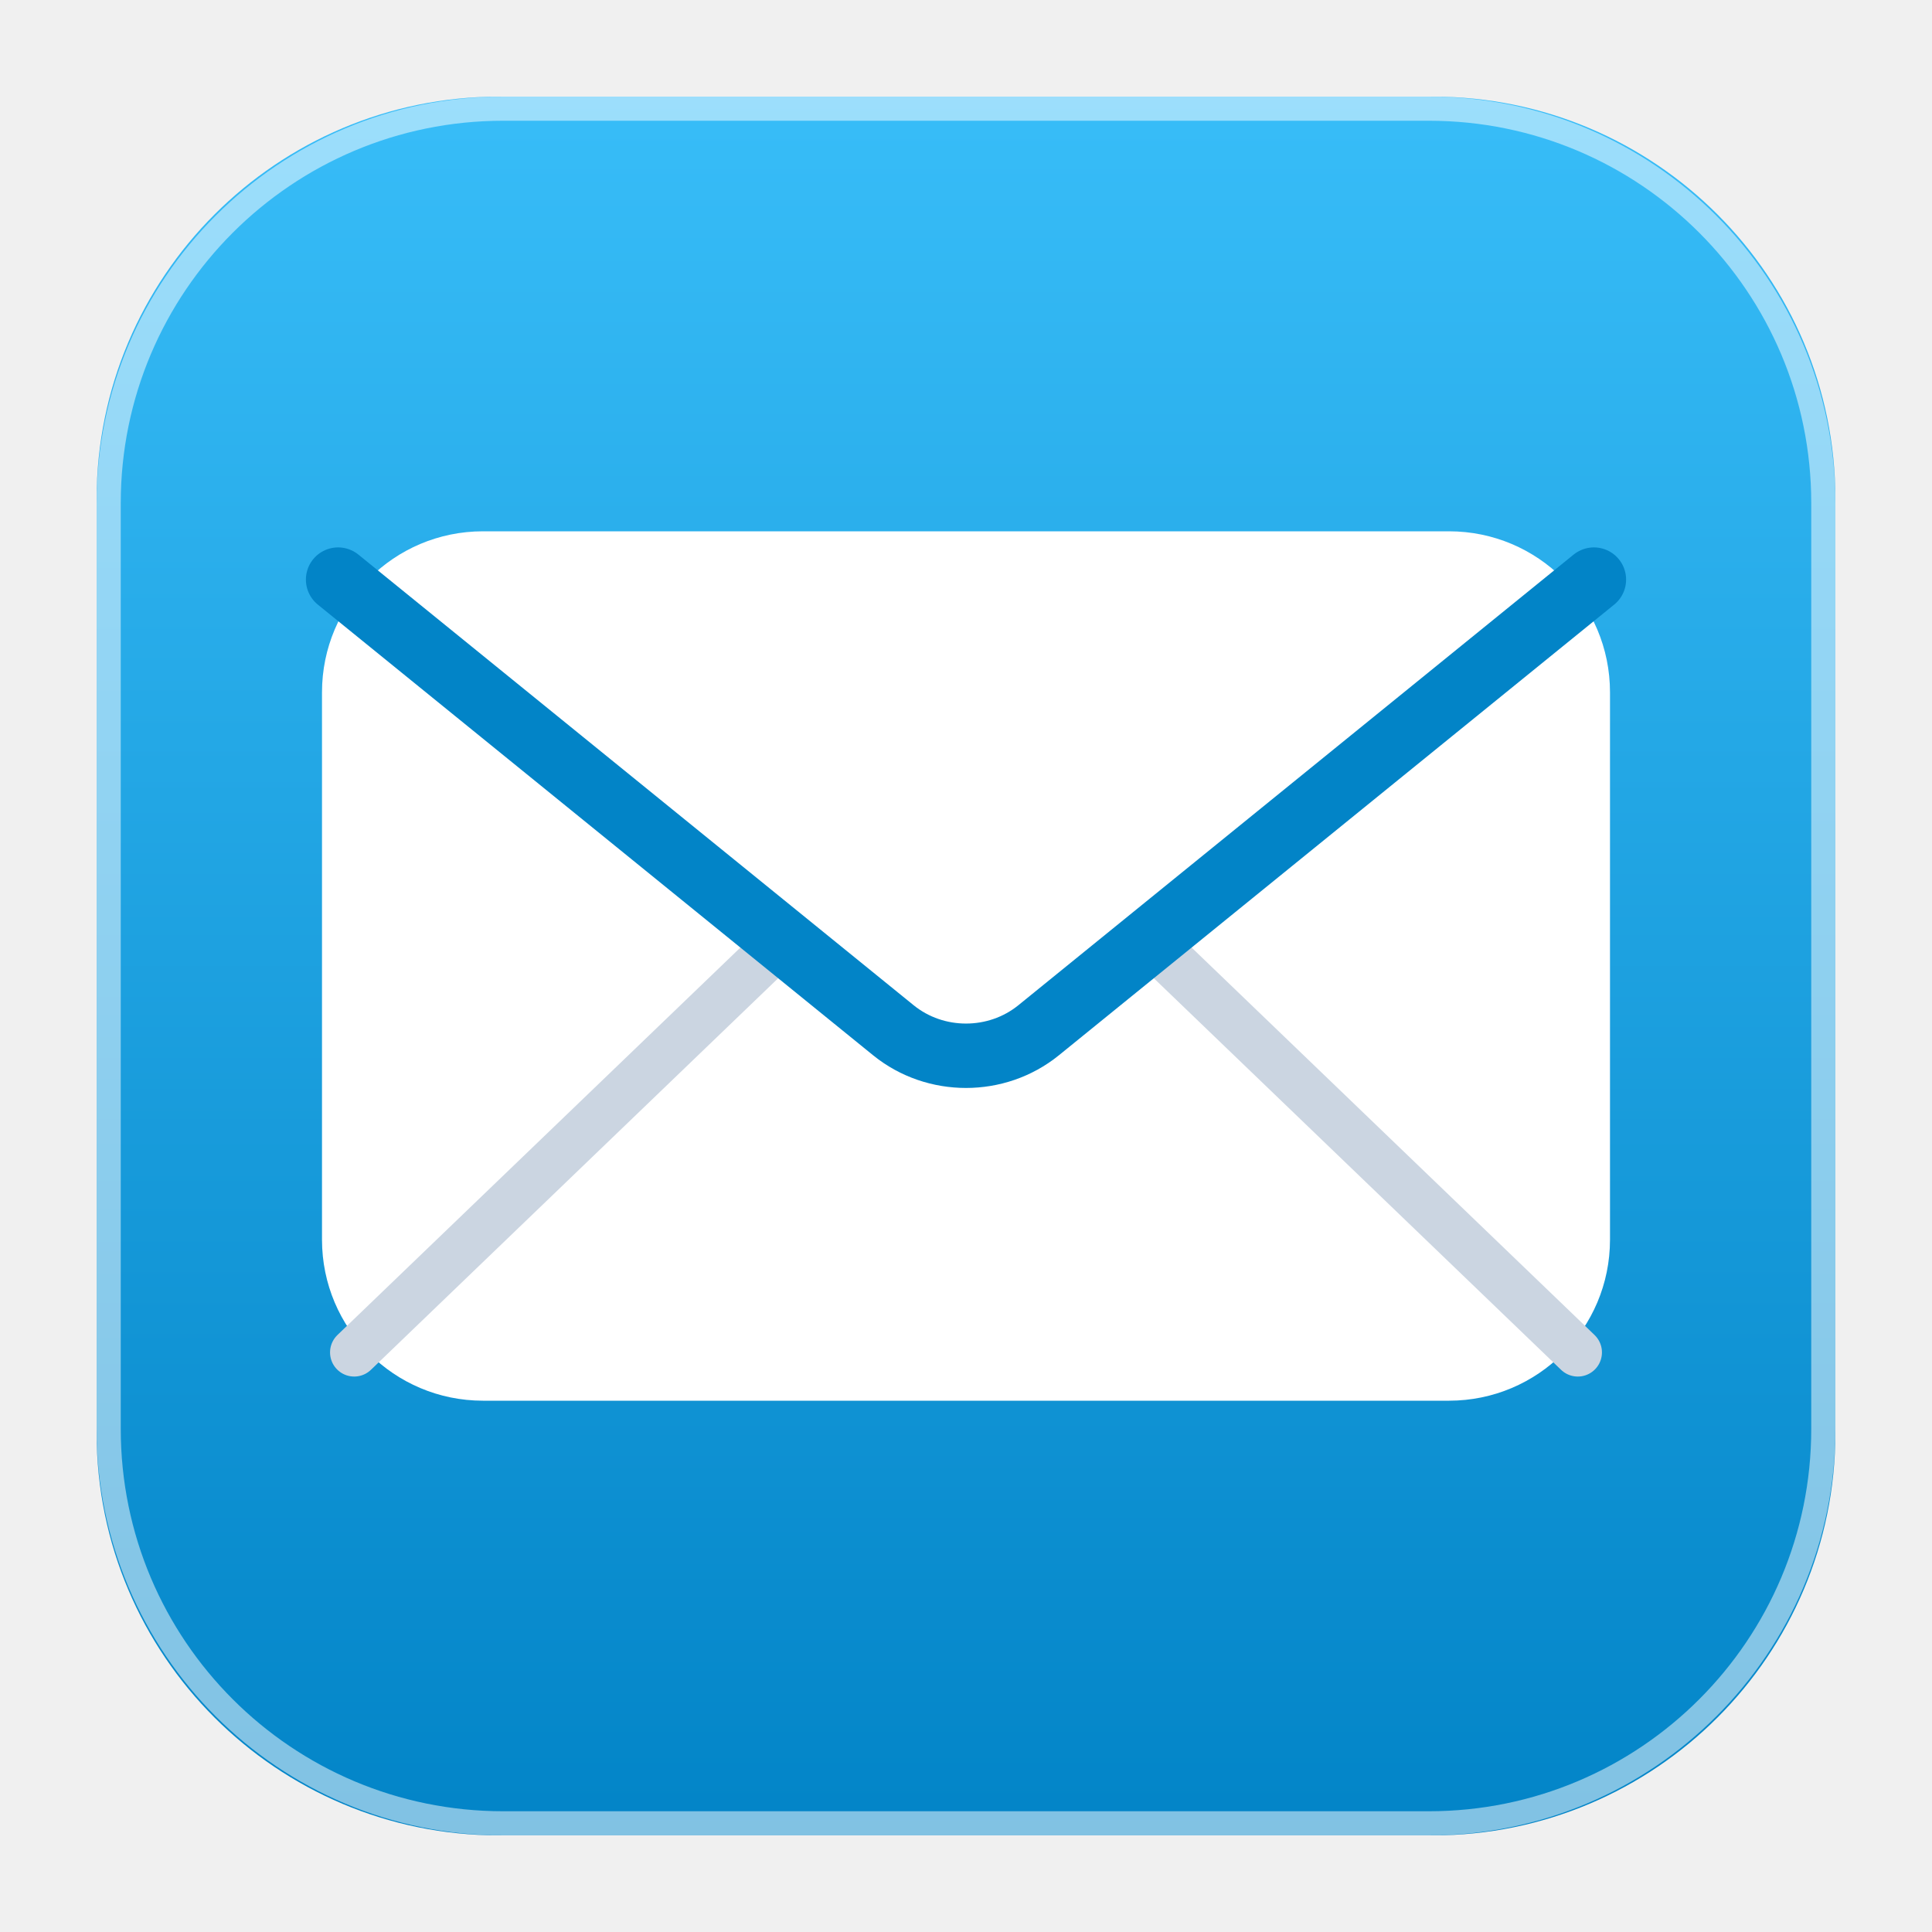
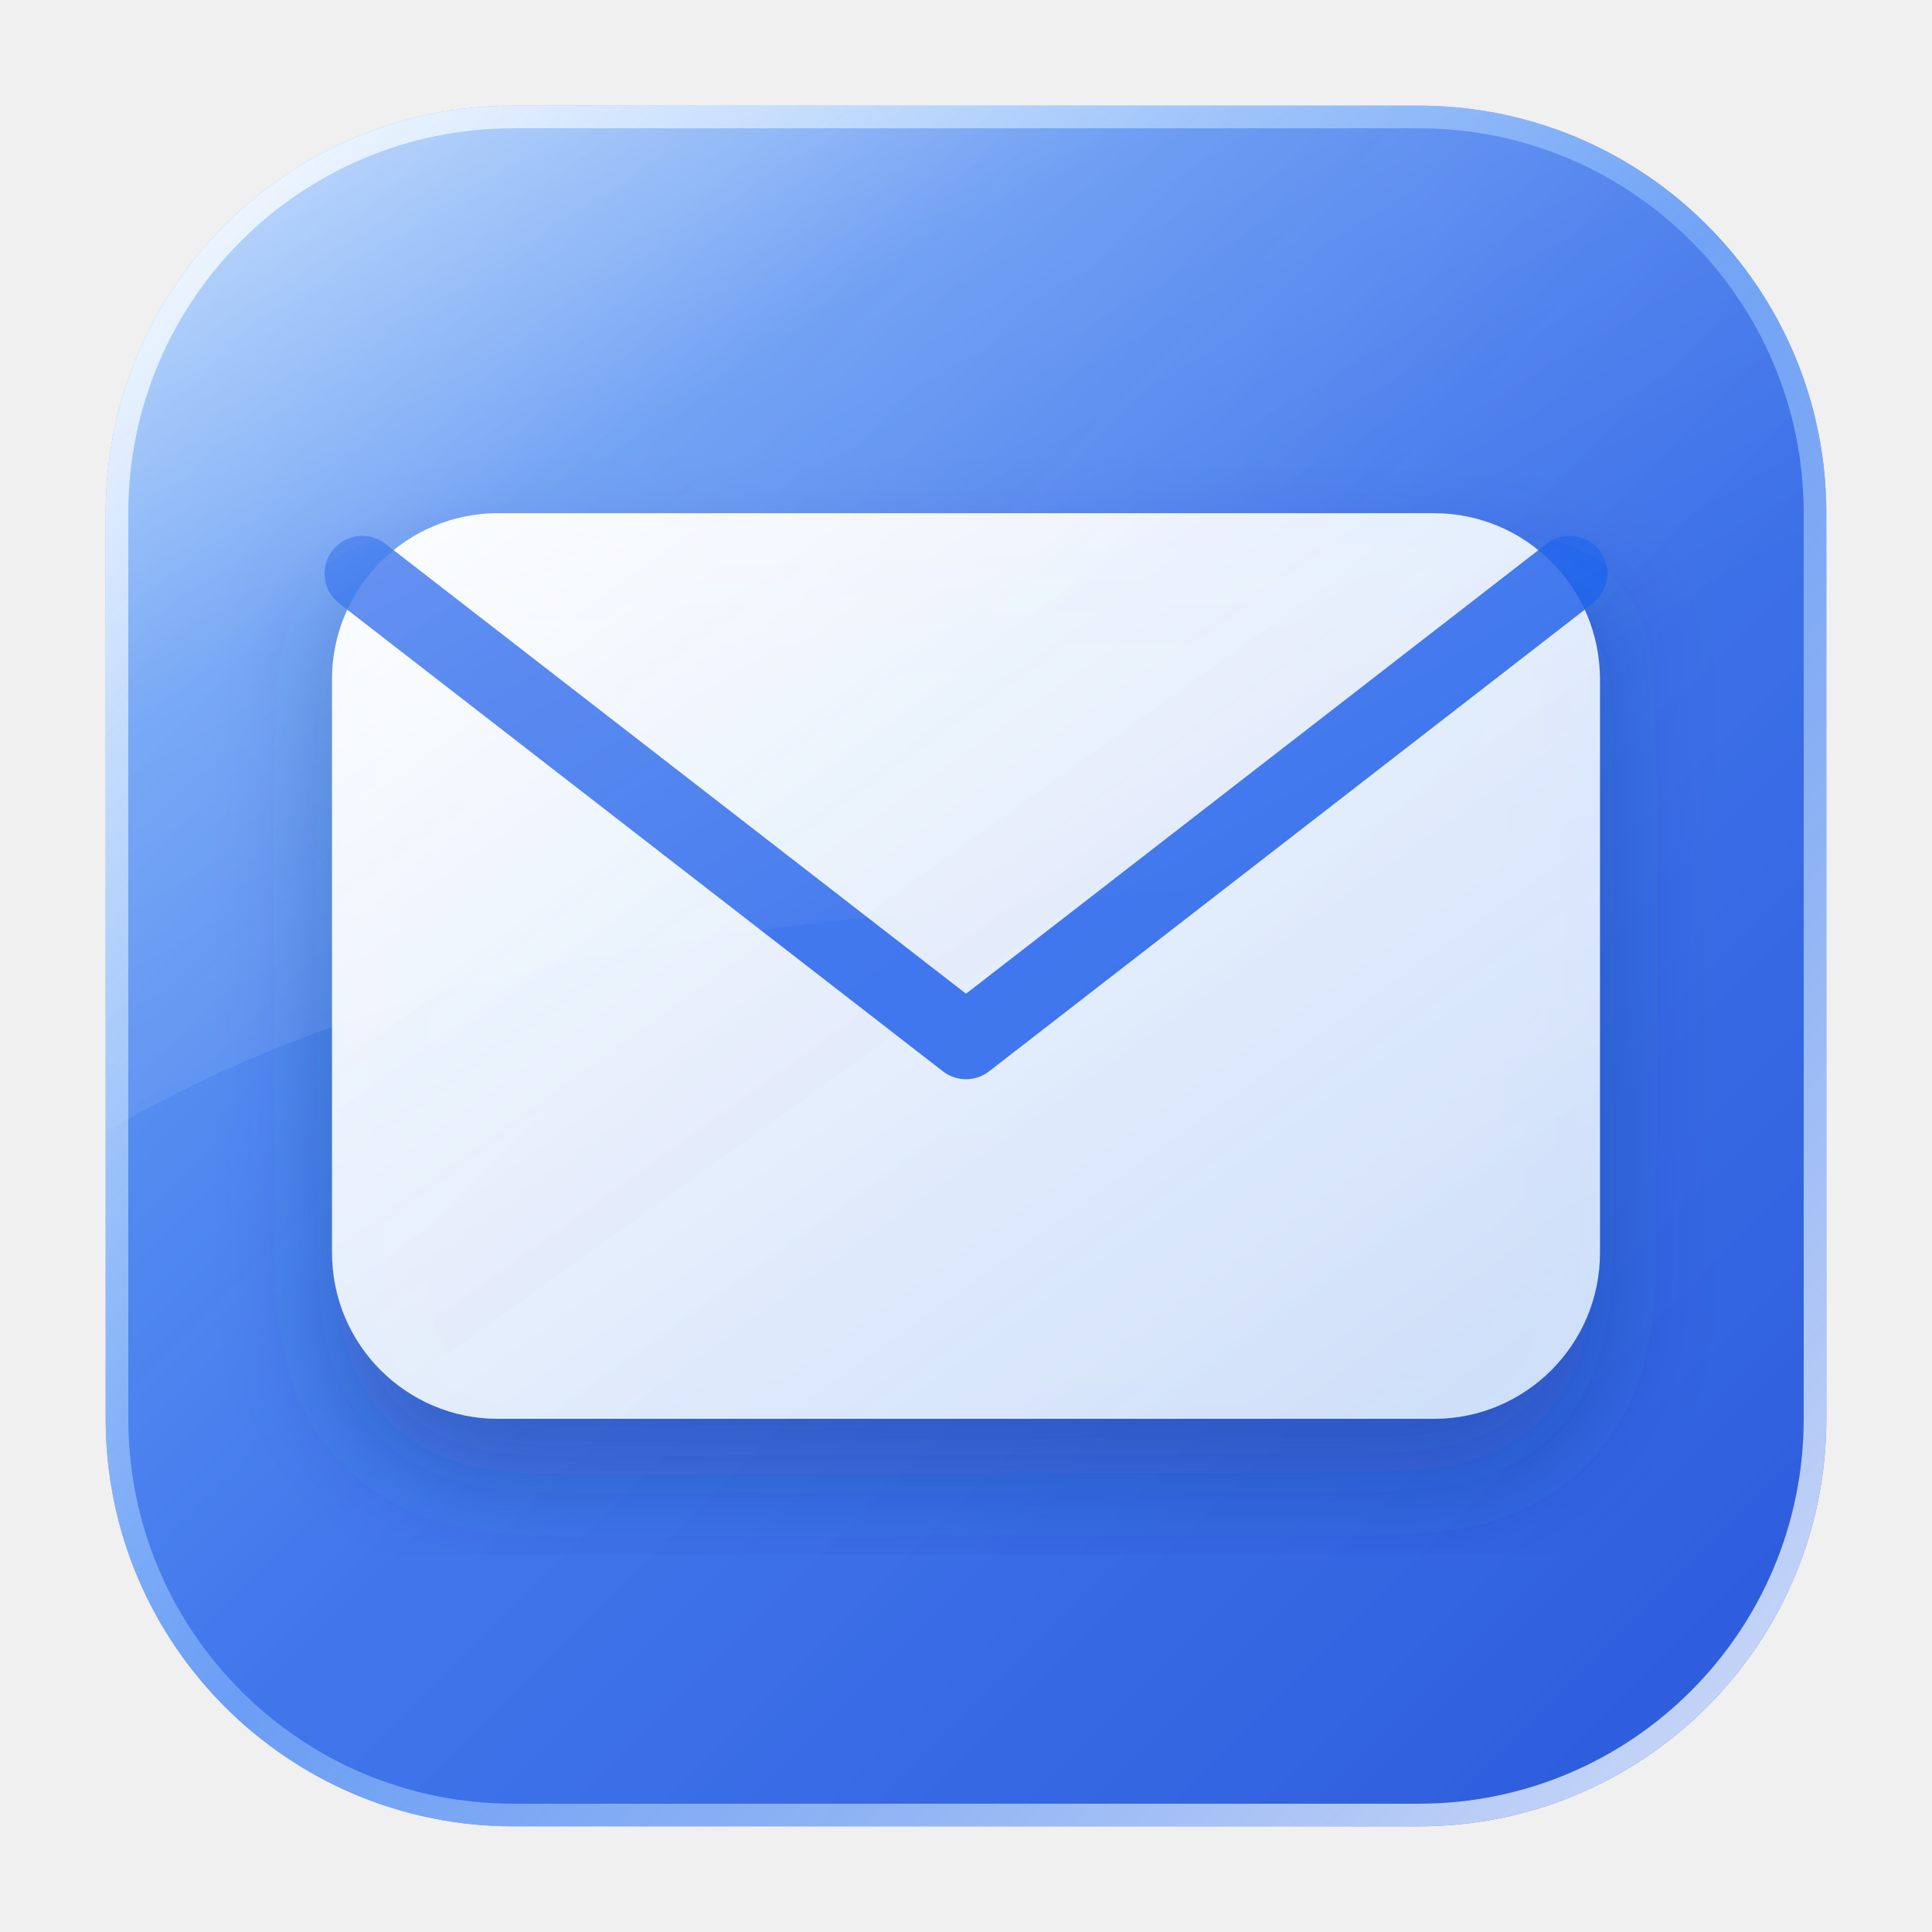
- <svg xmlns="http://www.w3.org/2000/svg" viewBox="0 0 120 120" width="120" height="120">
+ <svg xmlns="http://www.w3.org/2000/svg" viewBox="0 0 256 256" width="256" height="256">
  <defs>
-     <linearGradient id="mailBg" x1="0%" y1="0%" x2="0%" y2="100%">
-       <stop offset="0%" stop-color="#38bdf8" />
-       <stop offset="100%" stop-color="#0284c7" />
+     <linearGradient id="mlGlass" x1="0%" y1="0%" x2="100%" y2="100%">
+       <stop offset="0%" stop-color="#60a5fa" stop-opacity="0.88" />
+       <stop offset="50%" stop-color="#2563eb" stop-opacity="0.86" />
+       <stop offset="100%" stop-color="#1d4ed8" stop-opacity="0.94" />
    </linearGradient>
+     <linearGradient id="mlEnv" x1="0%" y1="0%" x2="100%" y2="100%">
+       <stop offset="0%" stop-color="#ffffff" stop-opacity="0.98" />
+       <stop offset="100%" stop-color="#dbeafe" stop-opacity="0.9" />
+     </linearGradient>
+     <linearGradient id="mlSheen" x1="0%" y1="0%" x2="70%" y2="70%">
+       <stop offset="0%" stop-color="#ffffff" stop-opacity="0.65" />
+       <stop offset="45%" stop-color="#ffffff" stop-opacity="0.16" />
+       <stop offset="100%" stop-color="#ffffff" stop-opacity="0" />
+     </linearGradient>
+     <linearGradient id="mlRim" x1="0%" y1="0%" x2="100%" y2="100%">
+       <stop offset="0%" stop-color="#ffffff" stop-opacity="0.95" />
+       <stop offset="50%" stop-color="#93c5fd" stop-opacity="0.5" />
+       <stop offset="100%" stop-color="#ffffff" stop-opacity="0.8" />
+     </linearGradient>
+     <clipPath id="mlClip">
+       <rect x="14" y="14" width="228" height="228" rx="54" />
+     </clipPath>
+     <filter id="mlShadow" x="-15%" y="-15%" width="130%" height="130%">
+       <feDropShadow dx="0" dy="8" stdDeviation="7" flood-color="#1e3a8a" flood-opacity="0.4" />
+     </filter>
  </defs>
-   <rect x="6" y="6" width="108" height="108" rx="25" fill="url(#mailBg)" />
-   <rect x="20" y="33" width="80" height="54" rx="10" fill="#ffffff" />
-   <path d="M22 84 L48 59 M98 84 L72 59" stroke="#cbd5e1" stroke-width="3" stroke-linecap="round" />
-   <path d="M21 36 L55.5 64 C58.1 66.1 61.9 66.1 64.5 64 L99 36" fill="none" stroke="#0284c7" stroke-width="4" stroke-linecap="round" stroke-linejoin="round" />
-   <rect x="6.75" y="6.75" width="106.5" height="106.5" rx="24.5" fill="none" stroke="rgba(255,255,255,0.5)" stroke-width="1.5" />
+   <g clip-path="url(#mlClip)">
+     <rect x="14" y="14" width="228" height="228" fill="url(#mlGlass)" />
+     <g filter="url(#mlShadow)">
+       <rect x="44" y="68" width="168" height="120" rx="22" fill="url(#mlEnv)" />
+       <path d="M48 76 L128 138 L208 76" fill="none" stroke="#2563eb" stroke-width="10" stroke-linecap="round" stroke-linejoin="round" stroke-opacity="0.85" />
+     </g>
+     <path d="M14 14 H242 V102 C180 128 85 108 14 150 Z" fill="url(#mlSheen)" />
+   </g>
+   <rect x="15.5" y="15.5" width="225" height="225" rx="52.5" fill="none" stroke="url(#mlRim)" stroke-width="3" />
</svg>
